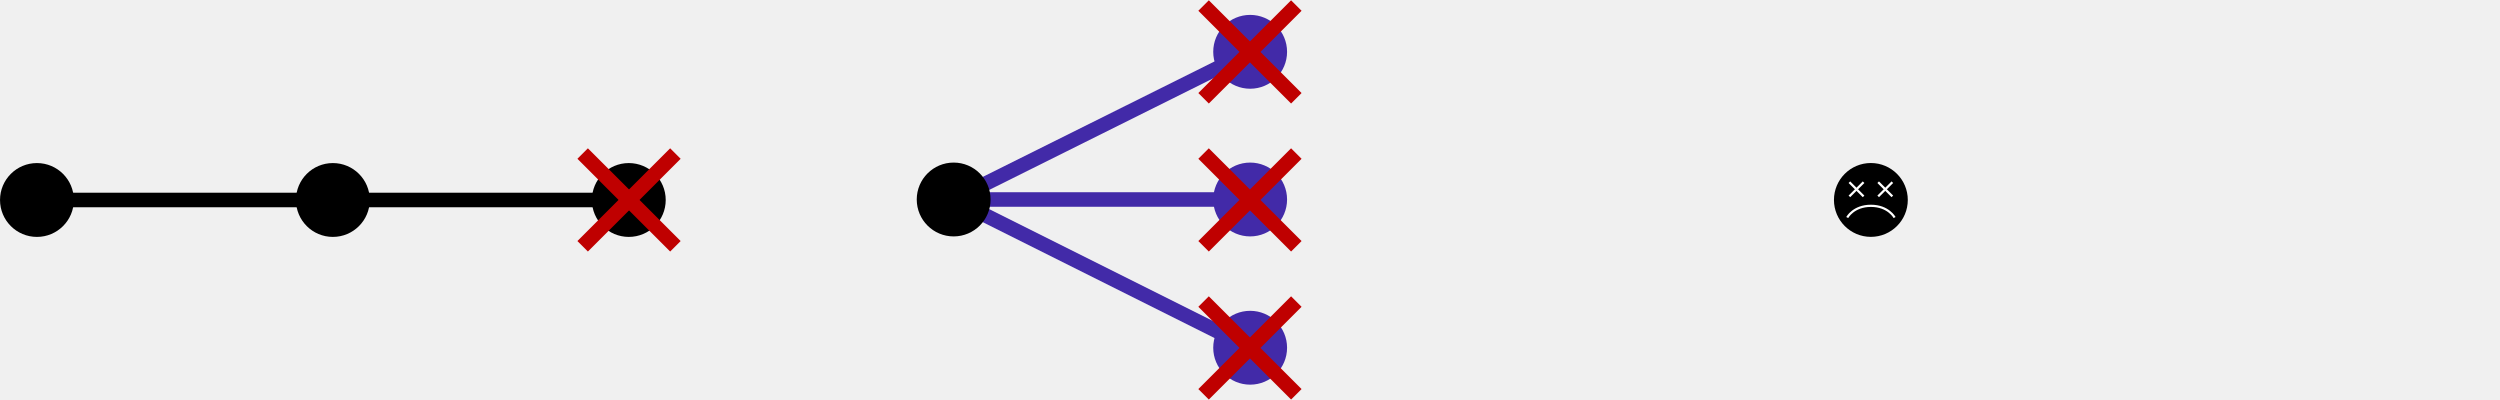
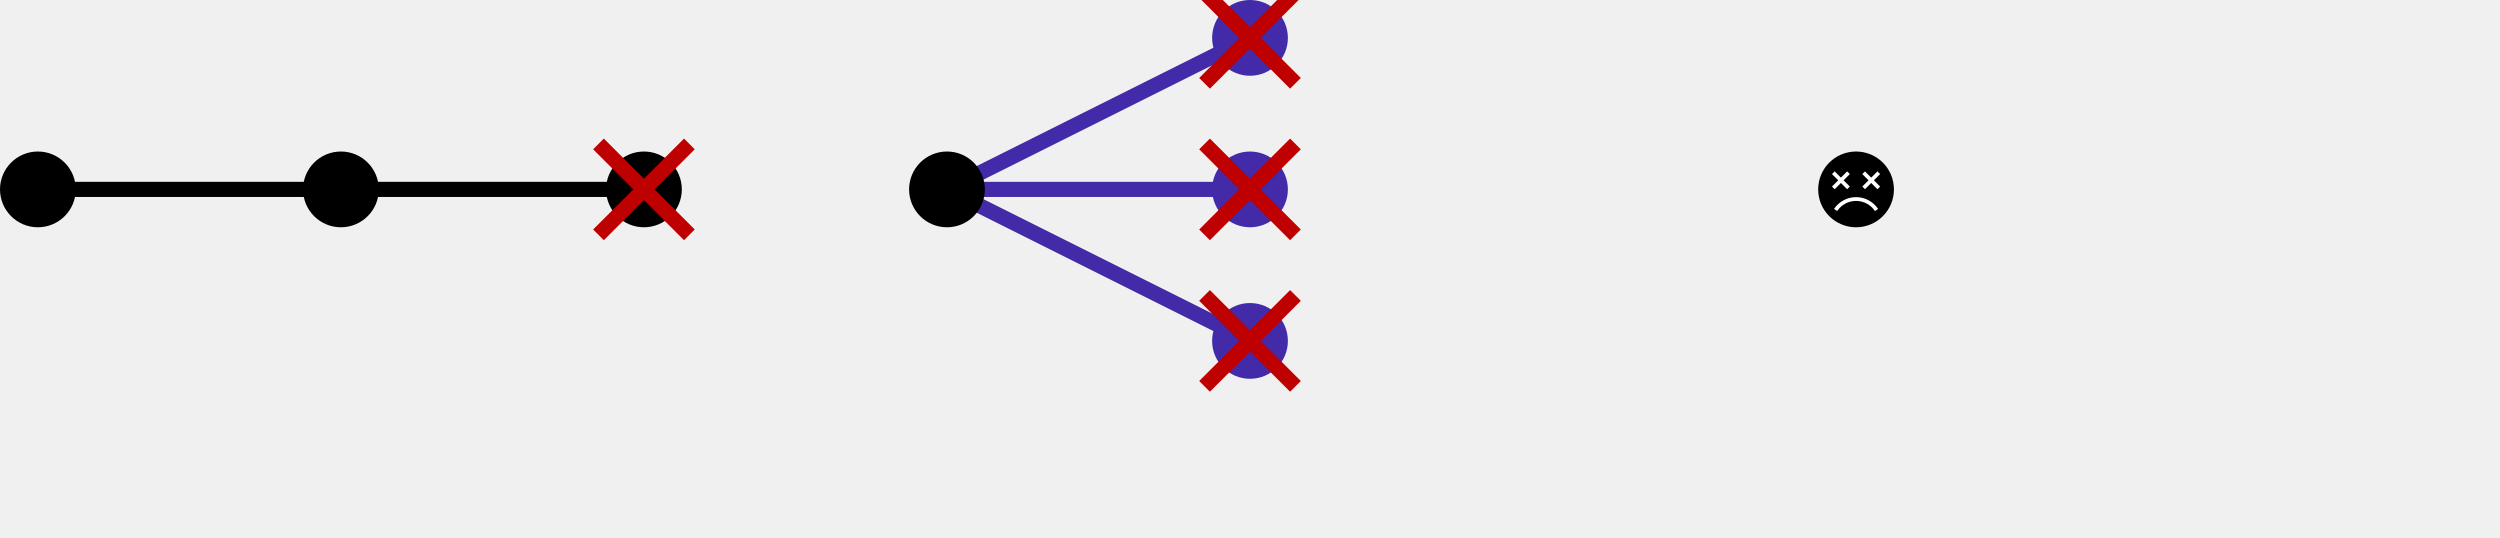
- <svg xmlns="http://www.w3.org/2000/svg" width="16.89" height="2.697" viewBox="0 0 4.469 0.713" version="1.1" id="svg826">
-   <defs id="defs820" />
-   <g id="layer1" transform="translate(-8.090947,-84.52599)">
-     <g id="g5586" transform="translate(0.5683194,1.010103)">
-       <circle style="fill:#000000;stroke-width:0.265" id="SvgjsCircle1008" r="0.066" cx="10.867" cy="83.873" />
-     </g>
-     <g id="g5583" transform="translate(0.5787172,0.9853037)">
-       <line style="stroke:#422aa8;stroke-width:0.026;stroke-opacity:1" id="SvgjsLine1044" x1="9.747" y1="83.897" x2="9.217" y2="83.897" />
-       <line style="stroke:#422aa8;stroke-width:0.026;stroke-opacity:1" id="SvgjsLine1042" x1="9.747" y1="83.633" x2="9.217" y2="83.897" />
-       <line style="stroke:#422aa8;stroke-width:0.026;stroke-opacity:1" id="SvgjsLine1017" x1="9.747" y1="84.162" x2="9.217" y2="83.897" />
-       <circle style="fill:#000000;stroke-width:0.265" id="SvgjsCircle1008-8" r="0.066" cx="9.217" cy="83.897" />
-       <circle style="fill:#422aa8;fill-opacity:1;stroke-width:0.265" id="SvgjsCircle1016" r="0.066" cx="9.747" cy="84.162" />
-       <circle style="fill:#422aa8;fill-opacity:1;stroke-width:0.265" id="SvgjsCircle1041" r="0.066" cx="9.747" cy="83.633" />
-       <circle style="fill:#422aa8;fill-opacity:1;stroke-width:0.265" id="SvgjsCircle1043" r="0.066" cx="9.747" cy="83.897" />
-     </g>
-     <g id="g5457-6" transform="translate(0.21298,-0.5818083)">
-       <line y2="85.465" x2="8.473" y1="85.465" x1="9.002" id="SvgjsLine1019-7-7" style="stroke:#000000;stroke-width:0.026" />
-       <line y2="85.465" x2="7.944" y1="85.465" x1="8.473" id="SvgjsLine1017-1-3" style="stroke:#000000;stroke-width:0.026" />
-       <circle cy="85.465" cx="7.944" r="0.066" id="SvgjsCircle1008-6-7" style="fill:#000000;stroke-width:0.265" />
-       <circle cy="85.465" cx="8.473" r="0.066" id="SvgjsCircle1016-7-8" style="fill:#000000;stroke-width:0.265" />
-       <circle cy="85.465" cx="9.002" r="0.066" id="SvgjsCircle1018-5-3" style="fill:#000000;stroke-width:0.265" />
-     </g>
-     <g style="stroke:#bf0000;stroke-width:0.026;stroke-miterlimit:4;stroke-dasharray:none;stroke-opacity:1" transform="matrix(0.720868,-0.720868,0.720868,0.720868,-57.22267,27.96477)" id="g5180-8">
-       <path style="fill:none;fill-rule:evenodd;stroke:#bf0000;stroke-width:0.026;stroke-linecap:butt;stroke-linejoin:miter;stroke-miterlimit:4;stroke-dasharray:none;stroke-opacity:1" d="m 6.603,85.446 v 0.23" id="path5161-36" />
-       <path style="fill:none;fill-rule:evenodd;stroke:#bf0000;stroke-width:0.026;stroke-linecap:butt;stroke-linejoin:miter;stroke-miterlimit:4;stroke-dasharray:none;stroke-opacity:1" d="M 6.718,85.561 H 6.488" id="path5161-7-94" />
-     </g>
-     <g style="fill:none;fill-opacity:0.941;stroke:#bf0000;stroke-width:0.026;stroke-miterlimit:4;stroke-dasharray:none;stroke-opacity:1" transform="matrix(0.720868,-0.720868,0.720868,0.720868,-56.11272,27.70018)" id="g5180">
-       <path style="fill:none;fill-opacity:0.941;fill-rule:evenodd;stroke:#bf0000;stroke-width:0.026;stroke-linecap:butt;stroke-linejoin:miter;stroke-miterlimit:4;stroke-dasharray:none;stroke-opacity:1" d="m 6.603,85.446 v 0.23" id="path5161" />
-       <path style="fill:none;fill-opacity:0.941;fill-rule:evenodd;stroke:#bf0000;stroke-width:0.026;stroke-linecap:butt;stroke-linejoin:miter;stroke-miterlimit:4;stroke-dasharray:none;stroke-opacity:1" d="M 6.718,85.561 H 6.488" id="path5161-7" />
-     </g>
-     <g style="stroke:#bf0000;stroke-width:0.026;stroke-miterlimit:4;stroke-dasharray:none;stroke-opacity:1" transform="matrix(0.720868,-0.720868,0.720868,0.720868,-56.11272,28.22935)" id="g5180-0">
-       <path style="fill:none;fill-rule:evenodd;stroke:#bf0000;stroke-width:0.026;stroke-linecap:butt;stroke-linejoin:miter;stroke-miterlimit:4;stroke-dasharray:none;stroke-opacity:1" d="m 6.603,85.446 v 0.23" id="path5161-3" />
-       <path style="fill:none;fill-rule:evenodd;stroke:#bf0000;stroke-width:0.026;stroke-linecap:butt;stroke-linejoin:miter;stroke-miterlimit:4;stroke-dasharray:none;stroke-opacity:1" d="M 6.718,85.561 H 6.488" id="path5161-7-9" />
-     </g>
-     <g style="stroke:#bf0000;stroke-width:0.026;stroke-miterlimit:4;stroke-dasharray:none;stroke-opacity:1" transform="matrix(0.720868,-0.720868,0.720868,0.720868,-56.11272,27.96477)" id="g5180-7">
-       <path style="fill:none;fill-rule:evenodd;stroke:#bf0000;stroke-width:0.026;stroke-linecap:butt;stroke-linejoin:miter;stroke-miterlimit:4;stroke-dasharray:none;stroke-opacity:1" d="m 6.603,85.446 v 0.23" id="path5161-1" />
-       <path style="fill:none;fill-rule:evenodd;stroke:#bf0000;stroke-width:0.026;stroke-linecap:butt;stroke-linejoin:miter;stroke-miterlimit:4;stroke-dasharray:none;stroke-opacity:1" d="M 6.718,85.561 H 6.488" id="path5161-7-1" />
-     </g>
-     <g id="g5717" transform="matrix(0.1528354,0,0,0.1528354,9.694284,71.85736)" style="stroke:#ffffff">
-       <g id="g5180-0-9" transform="matrix(0.720868,-0.720868,0.720868,0.720868,-55.21484,28.18433)" style="stroke:#ffffff;stroke-width:0.026;stroke-miterlimit:4;stroke-dasharray:none;stroke-opacity:1">
-         <path id="path5161-3-3" d="m 6.603,85.446 v 0.23" style="fill:none;fill-rule:evenodd;stroke:#ffffff;stroke-width:0.026;stroke-linecap:butt;stroke-linejoin:miter;stroke-miterlimit:4;stroke-dasharray:none;stroke-opacity:1" />
-         <path id="path5161-7-9-6" d="M 6.718,85.561 H 6.488" style="fill:none;fill-rule:evenodd;stroke:#ffffff;stroke-width:0.026;stroke-linecap:butt;stroke-linejoin:miter;stroke-miterlimit:4;stroke-dasharray:none;stroke-opacity:1" />
-       </g>
-       <g id="g5180-0-9-2" transform="matrix(0.720868,-0.720868,0.720868,0.720868,-54.87818,28.18433)" style="stroke:#ffffff;stroke-width:0.026;stroke-miterlimit:4;stroke-dasharray:none;stroke-opacity:1">
-         <path id="path5161-3-3-5" d="m 6.603,85.446 v 0.23" style="fill:none;fill-rule:evenodd;stroke:#ffffff;stroke-width:0.026;stroke-linecap:butt;stroke-linejoin:miter;stroke-miterlimit:4;stroke-dasharray:none;stroke-opacity:1" />
-         <path id="path5161-7-9-6-6" d="M 6.718,85.561 H 6.488" style="fill:none;fill-rule:evenodd;stroke:#ffffff;stroke-width:0.026;stroke-linecap:butt;stroke-linejoin:miter;stroke-miterlimit:4;stroke-dasharray:none;stroke-opacity:1" />
-       </g>
-       <path id="path5694" d="m 11.115,85.433 c 0,0 0.073,-0.137 0.277,-0.137 0.204,0 0.277,0.137 0.277,0.137" style="fill:none;fill-rule:evenodd;stroke:#ffffff;stroke-width:0.026;stroke-linecap:butt;stroke-linejoin:miter;stroke-miterlimit:4;stroke-dasharray:none;stroke-opacity:1" />
-     </g>
+ <svg xmlns="http://www.w3.org/2000/svg" version="1.1" viewBox="-0.25 -1.25 16.5 3.55">
+   <svg id="SvgjsSvg1002" width="2" height="0" focusable="false" style="overflow:hidden;top:-100%;left:-100%;position:absolute;opacity:0">
+     <polyline id="SvgjsPolyline1003" points="0,0" />
+     <path id="SvgjsPath1004" d="" />
+   </svg>
+   <g id="SvgjsG1151">
+     <line id="SvgjsLine1150" x1="4" y1="0" x2="2" y2="0" stroke="#000000" stroke-width="0.1" />
+     <line id="SvgjsLine1148" x1="2" y1="0" x2="0" y2="0" stroke="#000000" stroke-width="0.1" />
+     <circle id="SvgjsCircle1146" r="0.25" cx="0" cy="0" />
+     <circle id="SvgjsCircle1147" r="0.25" cx="2" cy="0" />
+     <circle id="SvgjsCircle1149" r="0.25" cx="4" cy="0" />
+     <path id="SvgjsPath1162" d="M 4.3,0.3 l -0.6,-0.6 m 0,0.6 l 0.6,-0.6" stroke="#bf0000" stroke-width="0.1" />
+   </g>
+   <g id="SvgjsG1159" transform="matrix(1,0,0,1,6,-1)">
+     <line id="SvgjsLine1158" x1="2" y1="2" x2="0" y2="1" stroke="#422aa8" stroke-width="0.1" />
+     <line id="SvgjsLine1156" x1="2" y1="1" x2="0" y2="1" stroke="#422aa8" stroke-width="0.1" />
+     <line id="SvgjsLine1154" x1="2" y1="0" x2="0" y2="1" stroke="#422aa8" stroke-width="0.1" />
+     <circle id="SvgjsCircle1152" r="0.25" cx="0" cy="1" />
+     <circle id="SvgjsCircle1153" r="0.25" cx="2" cy="0" fill="#422aa8" />
+     <circle id="SvgjsCircle1155" r="0.25" cx="2" cy="1" fill="#422aa8" />
+     <circle id="SvgjsCircle1157" r="0.25" cx="2" cy="2" fill="#422aa8" />
+     <path id="SvgjsPath1163" d="M 2.3,0.3 l -0.6,-0.6 m 0,0.6 l 0.6,-0.6" stroke="#bf0000" stroke-width="0.1" />
+     <path id="SvgjsPath1164" d="M 2.3,1.3 l -0.6,-0.6 m 0,0.6 l 0.6,-0.6" stroke="#bf0000" stroke-width="0.1" />
+     <path id="SvgjsPath1165" d="M 2.3,2.3 l -0.6,-0.6 m 0,0.6 l 0.6,-0.6" stroke="#bf0000" stroke-width="0.1" />
+   </g>
+   <g id="SvgjsG1161" transform="matrix(1,0,0,1,12,0)">
+     <circle id="SvgjsCircle1160" r="0.25" cx="0" cy="0" />
+     <path id="SvgjsPath1166" d="M-0.15 -0.11L-0.05 -0.01M-0.05 -0.11L-0.15 -0.01 " stroke="#ffffff" stroke-width="0.025" />
+     <path id="SvgjsPath1168" d="M0.05 -0.11L0.15 -0.01M0.15 -0.11L0.05 -0.01 " stroke="#ffffff" stroke-width="0.025" />
+     <path id="SvgjsPath1169" d="M-0.135 0.136A0.162 0.162 0 0 1 0.135 0.136 " stroke="#ffffff" stroke-width="0.025" fill="none" />
  </g>
</svg>
